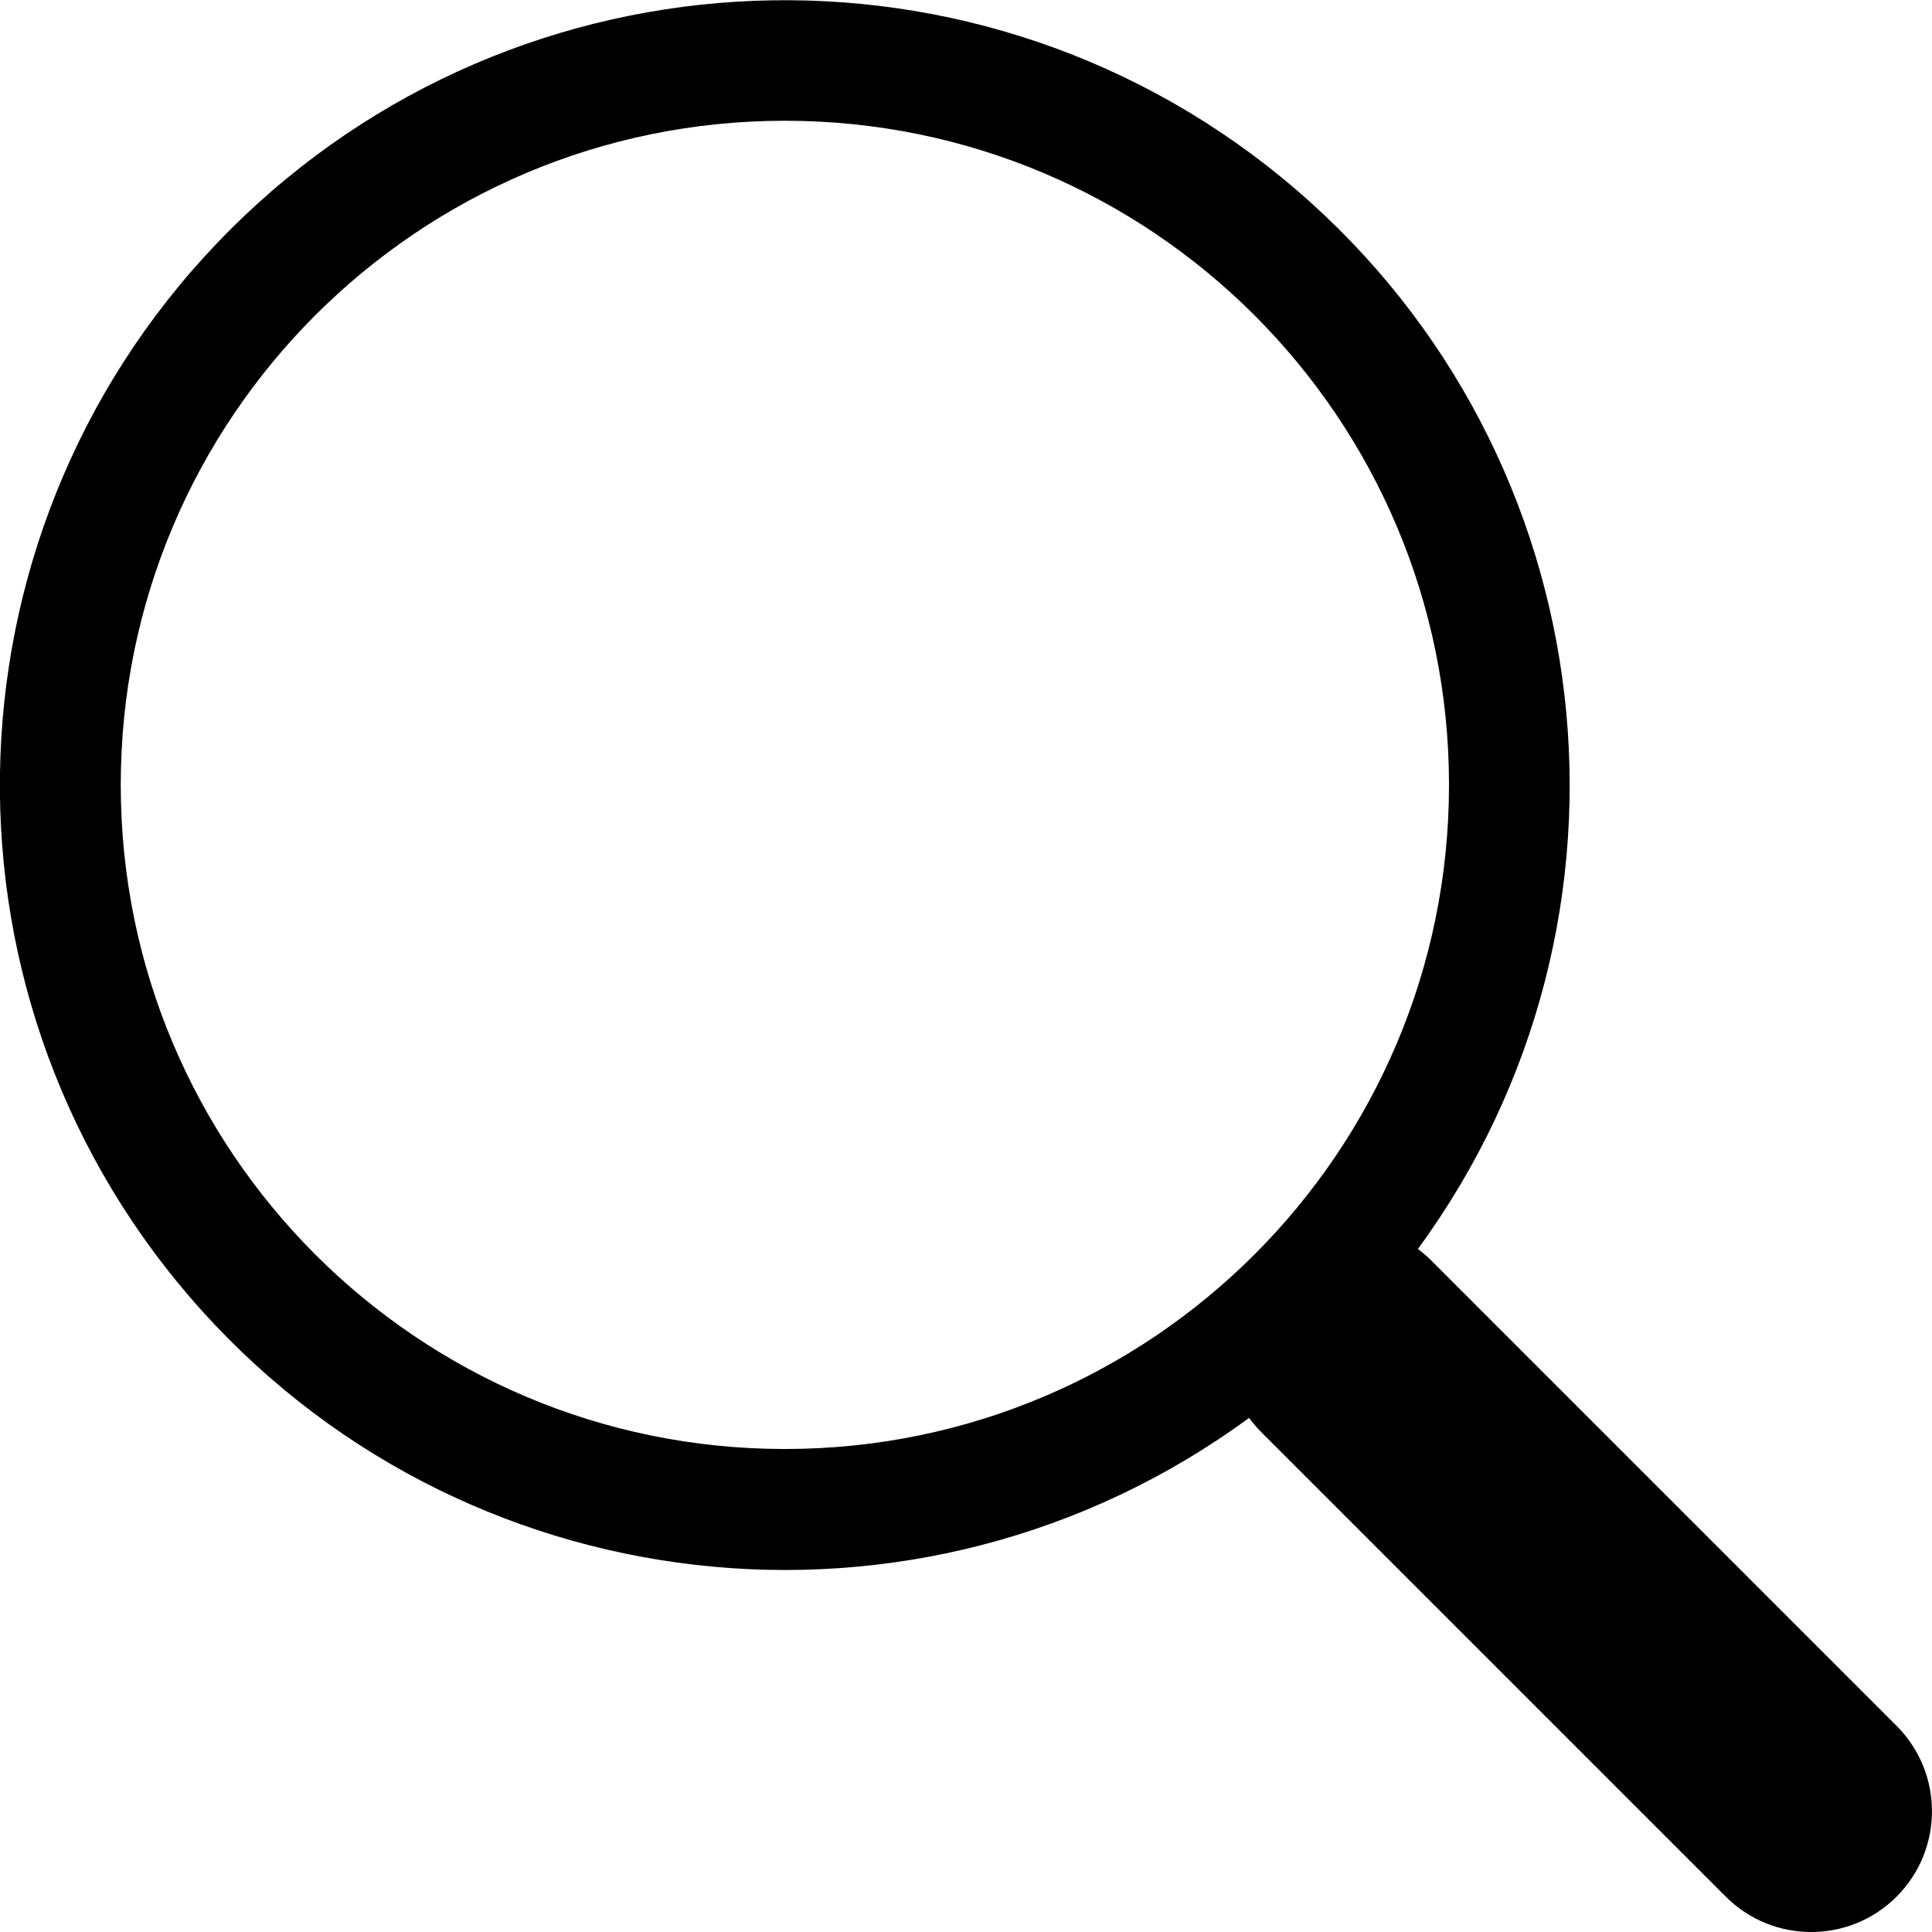
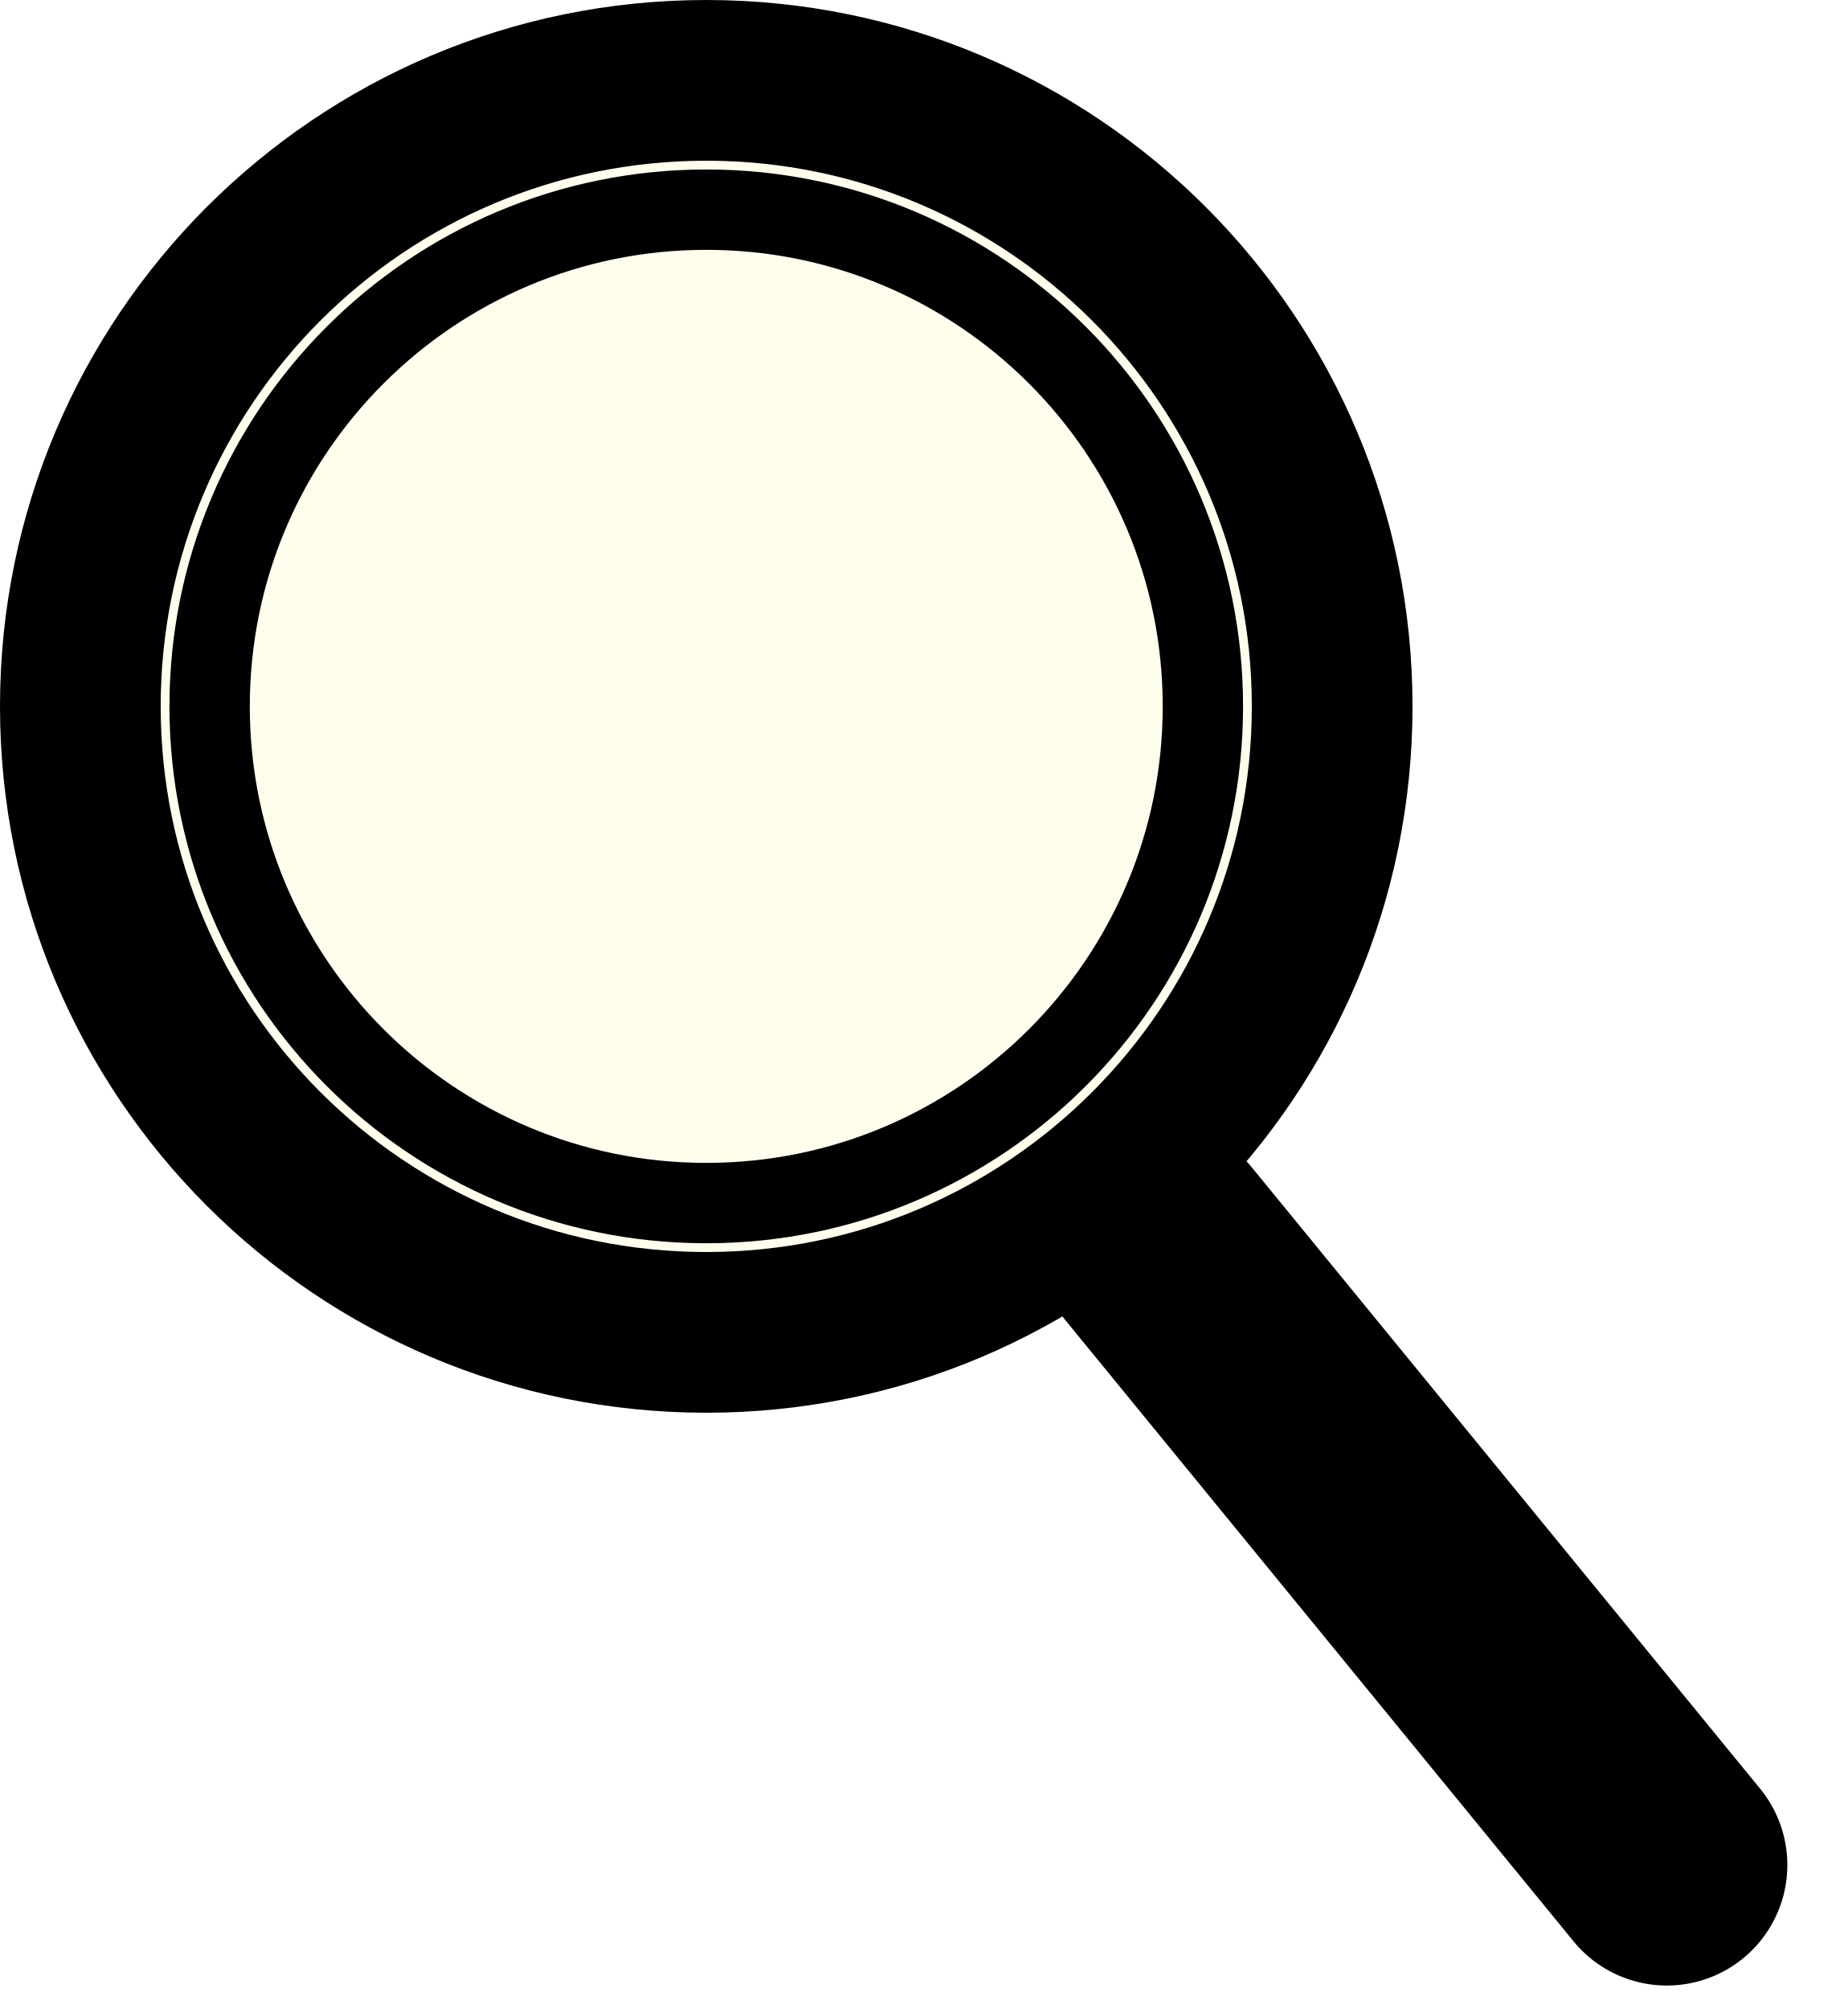
- <svg xmlns="http://www.w3.org/2000/svg" width="16" height="16" fill="currentColor" class="bi bi-search" viewBox="0 0 16 16">
-   <path d="M11.742 10.344a6.5 6.5 0 1 0-1.397 1.398h-.001q.044.06.098.115l3.85 3.85a1 1 0 0 0 1.415-1.414l-3.85-3.85a1 1 0 0 0-.115-.1zM12 6.5a5.5 5.5 0 1 1-11 0 5.5 5.5 0 0 1 11 0" />
+ <svg xmlns="http://www.w3.org/2000/svg" width="23" height="25" viewBox="0 0 23 25" fill="none">
+   <circle cx="8.79" cy="8.79" r="7.79" fill="#FFFEED" stroke="black" stroke-width="2" />
+   <circle cx="8.79" cy="8.79" r="6.181" fill="#FFFEED" stroke="black" />
+   <path d="M20.745 23.208L14.416 15.473" stroke="black" stroke-width="3" stroke-linecap="round" stroke-linejoin="round" />
</svg>
